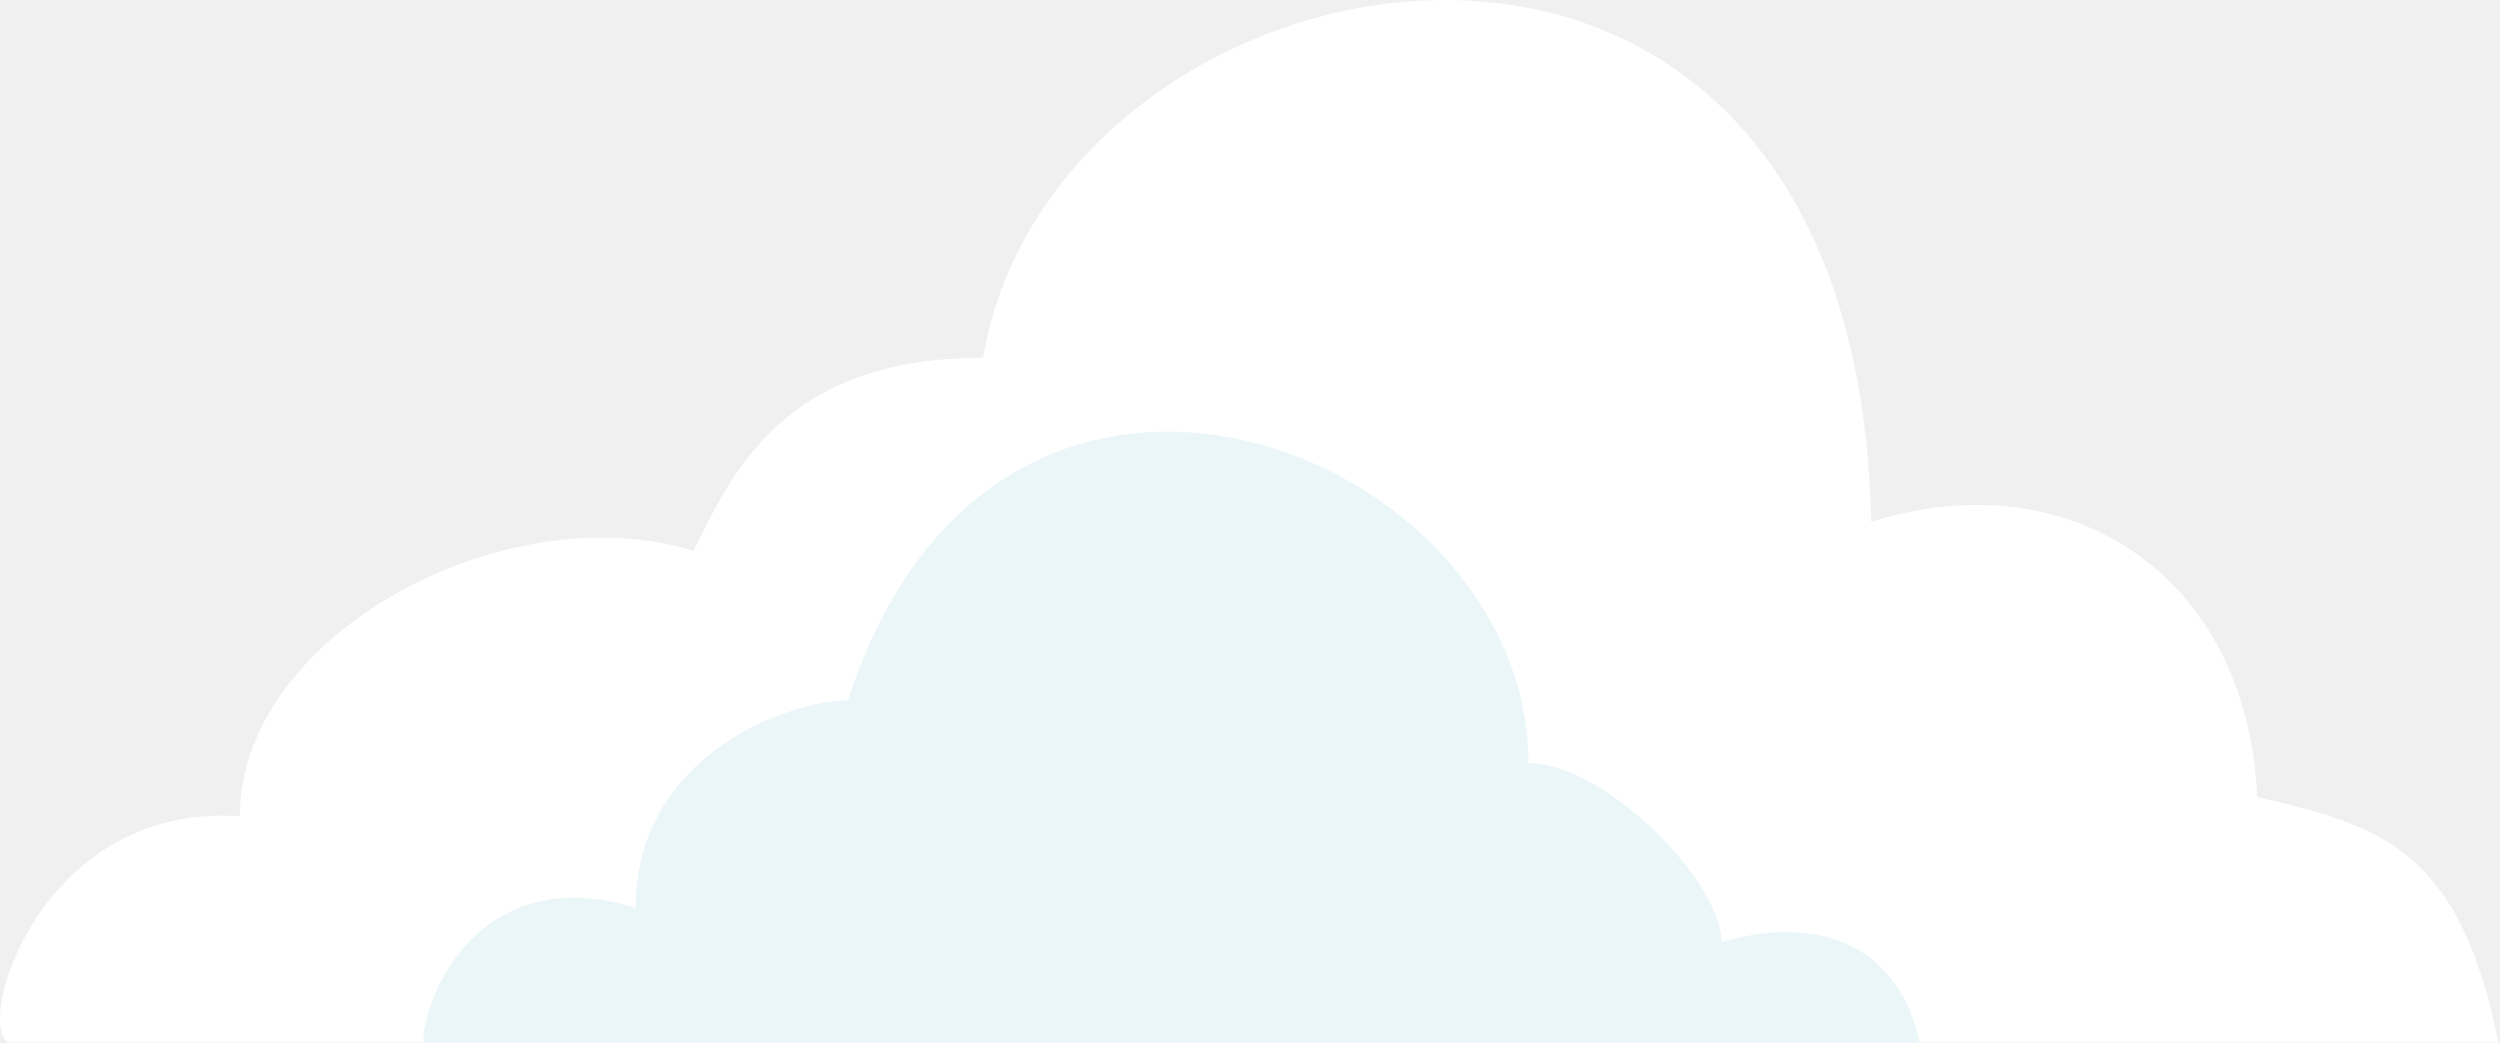
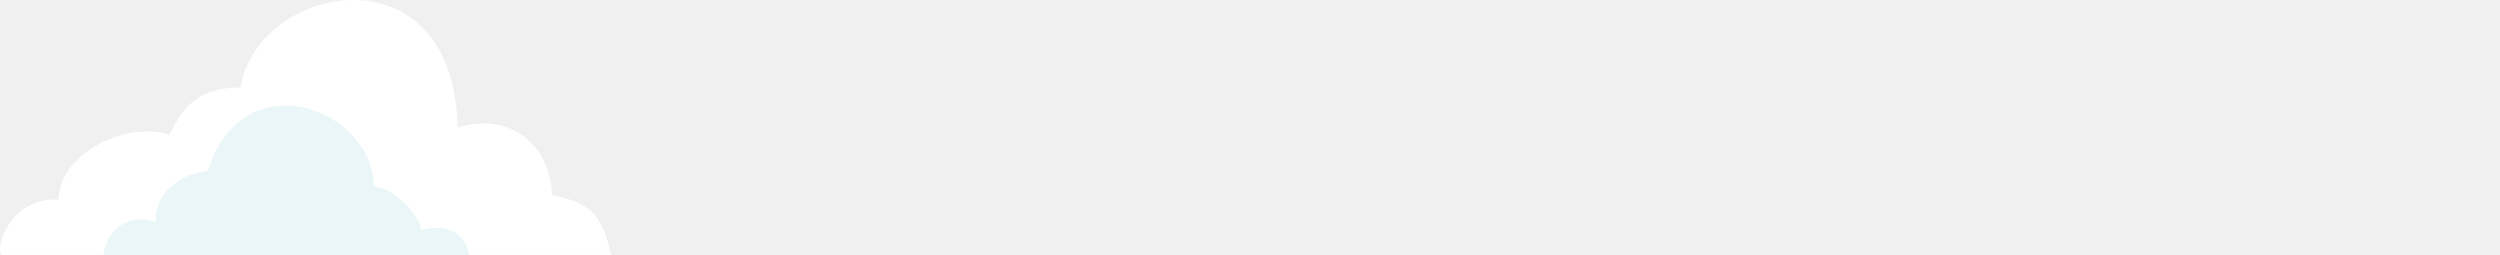
- <svg xmlns="http://www.w3.org/2000/svg" width="259" height="108" viewBox="0 0 259 108" fill="none">
+ <svg xmlns="http://www.w3.org/2000/svg" width="1059" height="108" viewBox="0 0 1059 108" fill="none">
  <g clip-path="url(#clip0)">
    <rect width="259" height="108" fill="black" fill-opacity="0" />
    <path d="M258.848 108.064C166.848 108.064 74.348 108.064 1.348 108.064C-3.152 108.064 3.348 83.064 24.848 84.564C24.848 65.714 52.348 51.064 71.848 57.064C75.848 49.064 81.08 37.064 101.848 37.064C109.348 -7.436 192.348 -22.936 193.848 54.064C214.348 47.564 232.848 59.564 233.848 82.564C246.848 85.564 254.848 88.064 258.848 108.064Z" fill="white" />
    <path d="M178.348 97.564C196.848 92.564 198.848 108.064 198.848 108.064C198.848 108.064 68.348 108.064 43.848 108.064C43.848 103.064 49.848 89.064 65.848 94.064C65.848 78.064 81.934 72.564 87.848 72.564C103.348 24.564 158.348 46.564 158.348 79.064C166.348 79.064 178.348 91.403 178.348 97.564Z" fill="#EBF6F8" />
  </g>
  <defs>
    <clipPath id="clip0">
      <rect width="259" height="108" fill="white" />
    </clipPath>
  </defs>
</svg>
